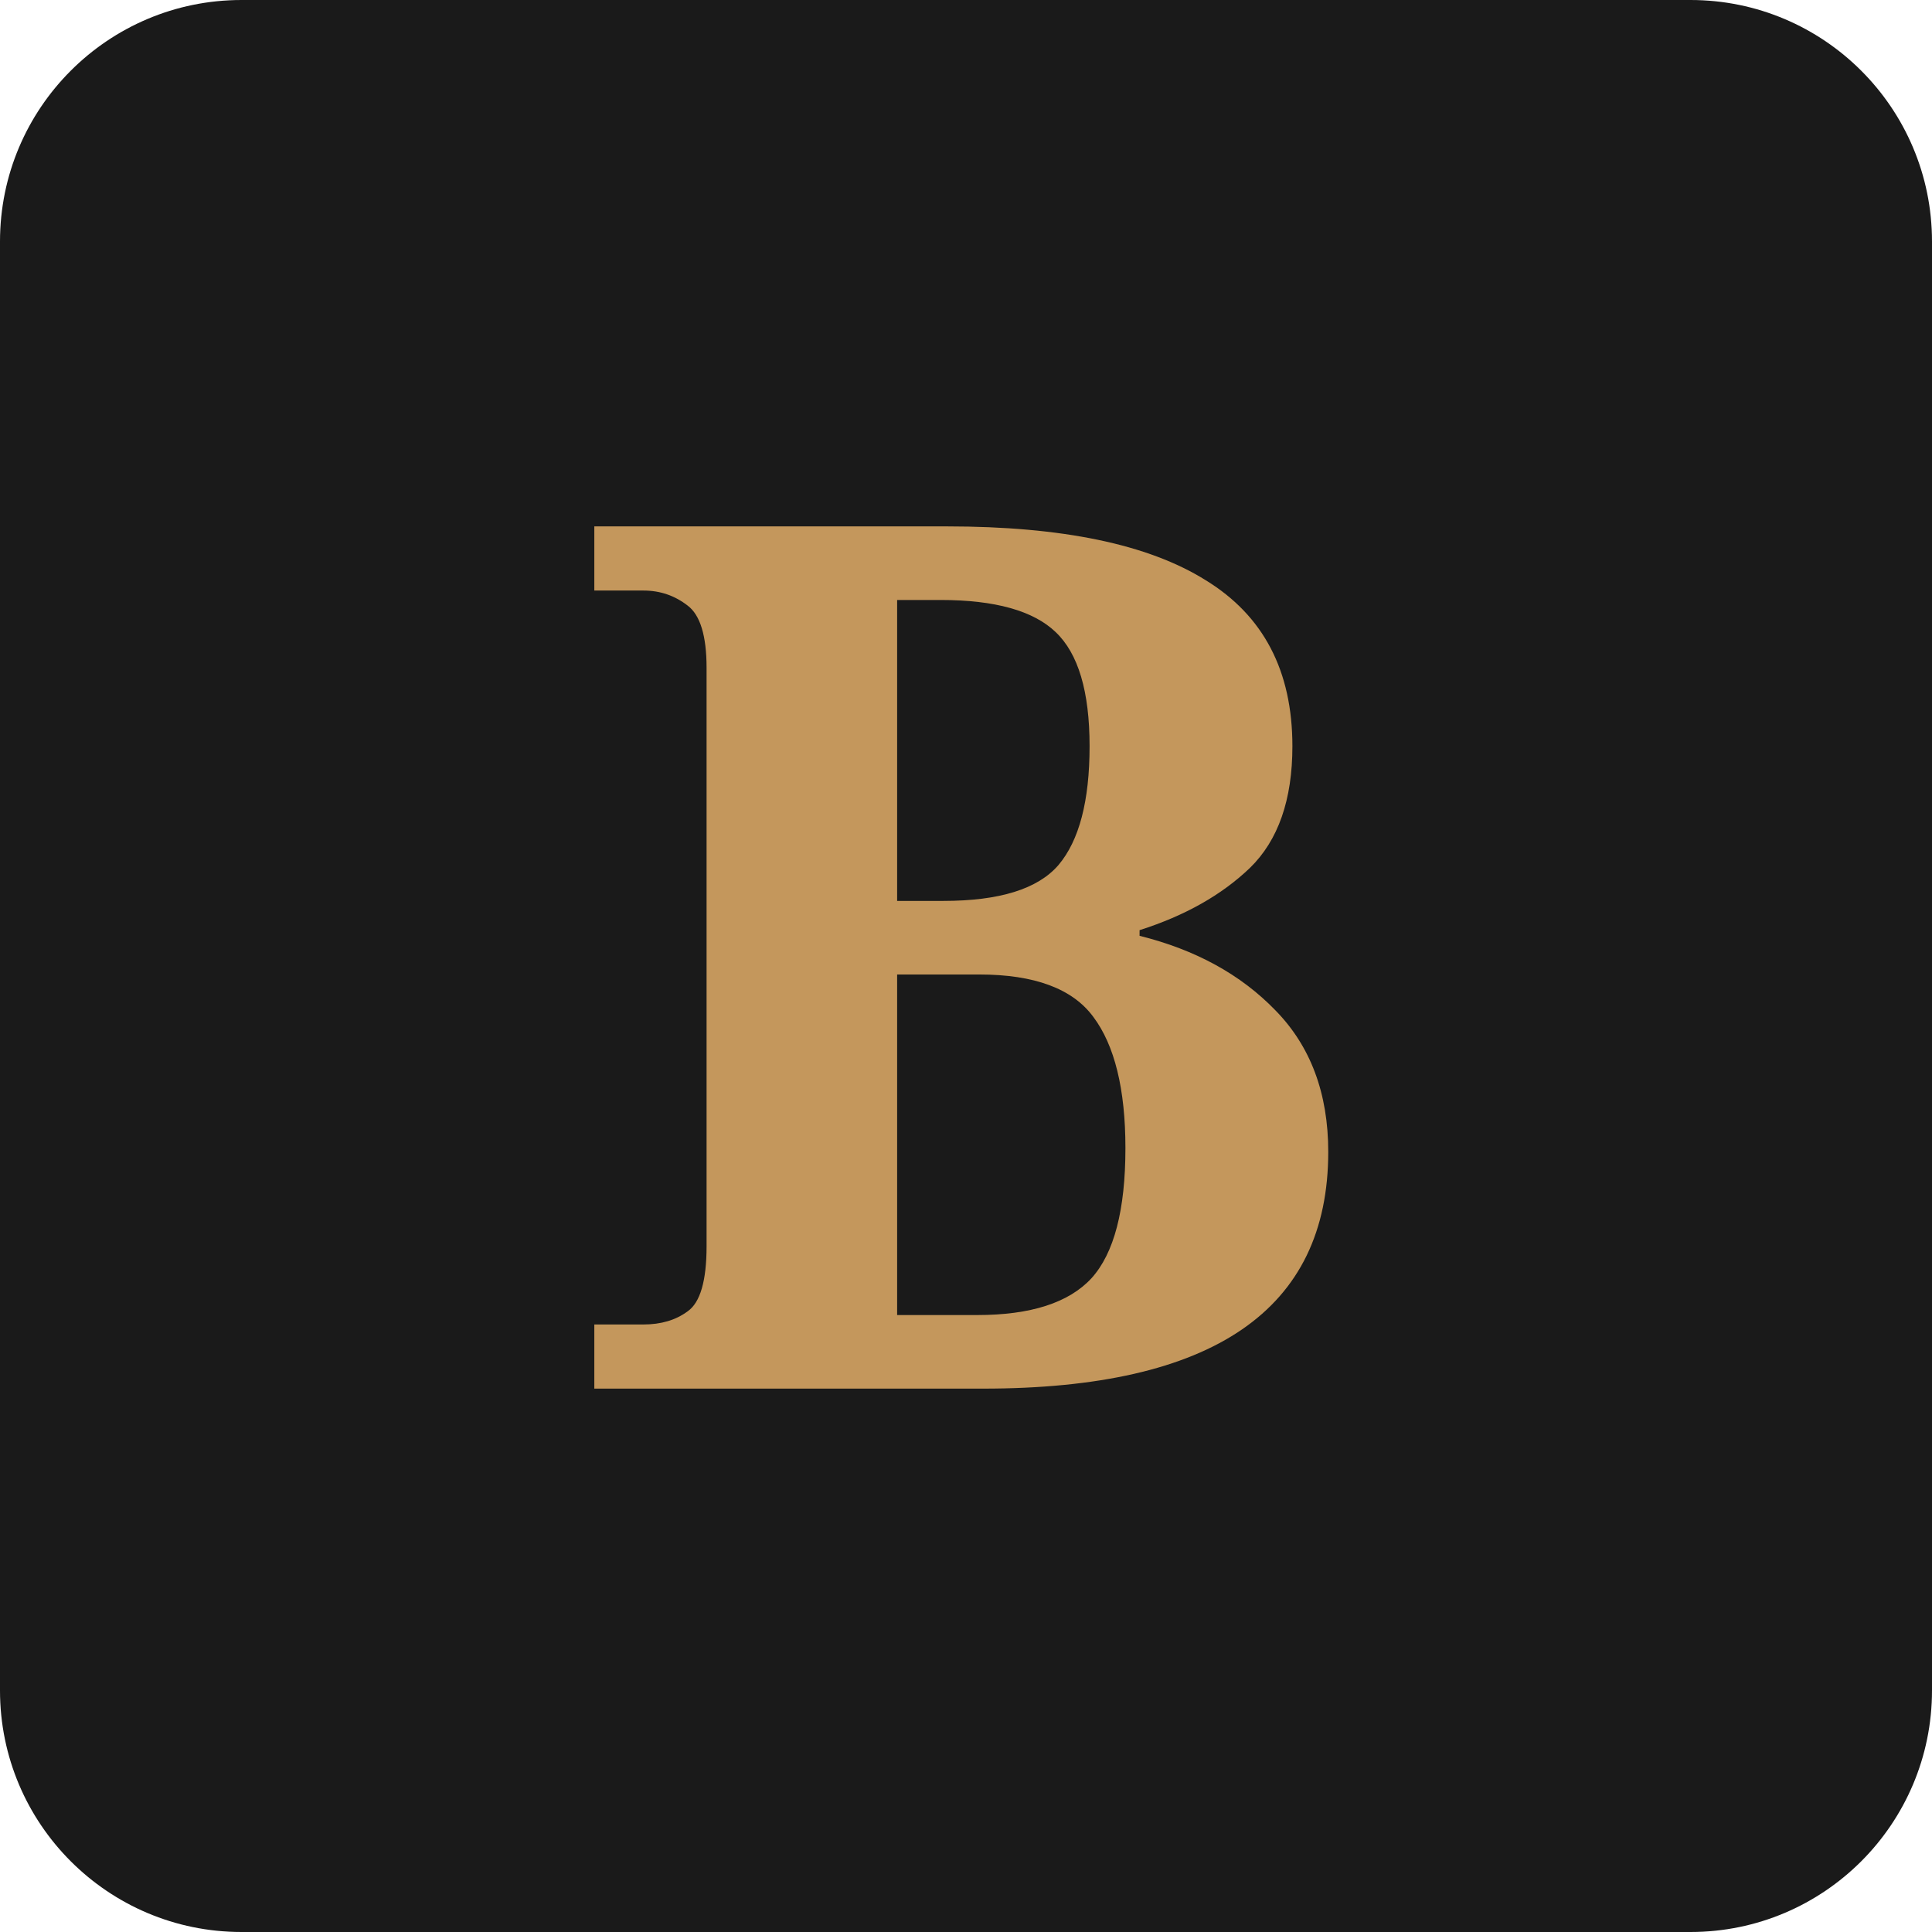
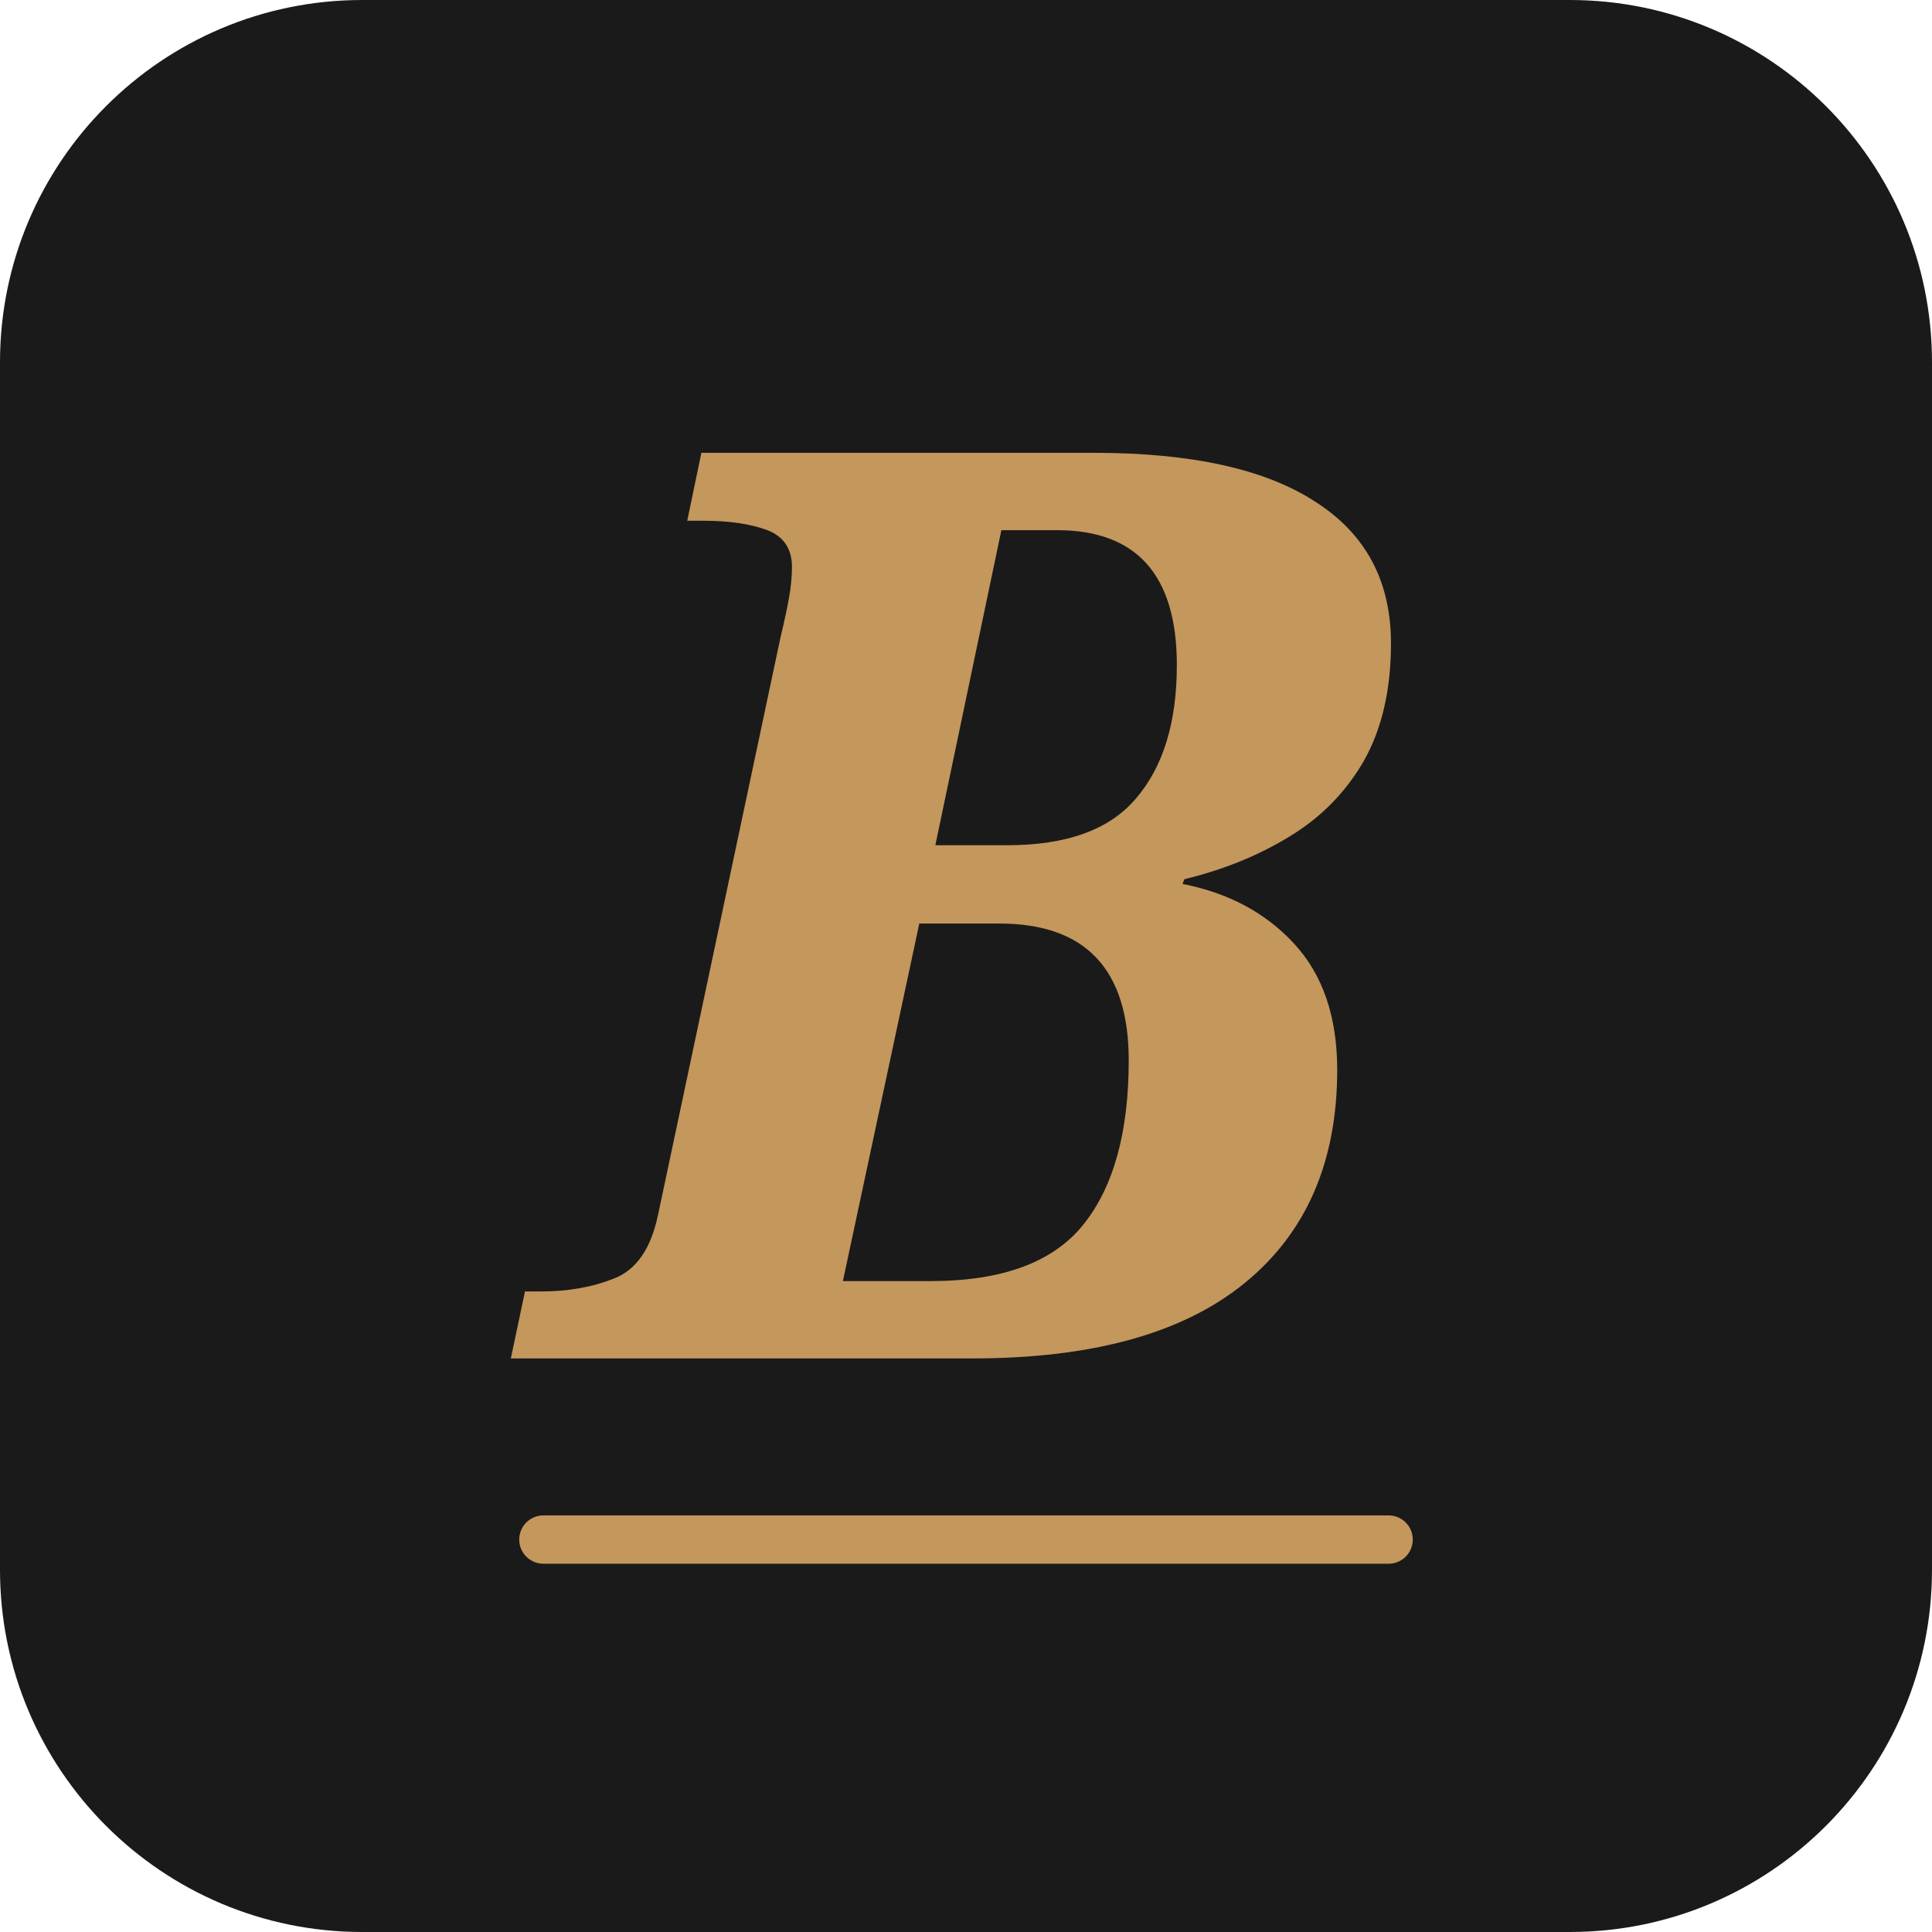
<svg xmlns="http://www.w3.org/2000/svg" viewBox="0 0 32 32">
-   <rect width="32" height="32" rx="4" fill="#1A1A1A" />
-   <text x="16" y="23" text-anchor="middle" fill="#C4975C" font-family="serif" font-weight="700" font-size="20">B</text>
+   <rect width="32" height="32" rx="6" fill="#1A1A1A" />
+   <text x="16" y="22.5" text-anchor="middle" fill="#C4975C" font-family="'Cormorant Garamond',Georgia,serif" font-weight="600" font-style="italic" font-size="21">B</text>
+   <line x1="9" y1="25.5" x2="23" y2="25.5" stroke="#C4975C" stroke-width="0.8" stroke-linecap="round" />
</svg>
